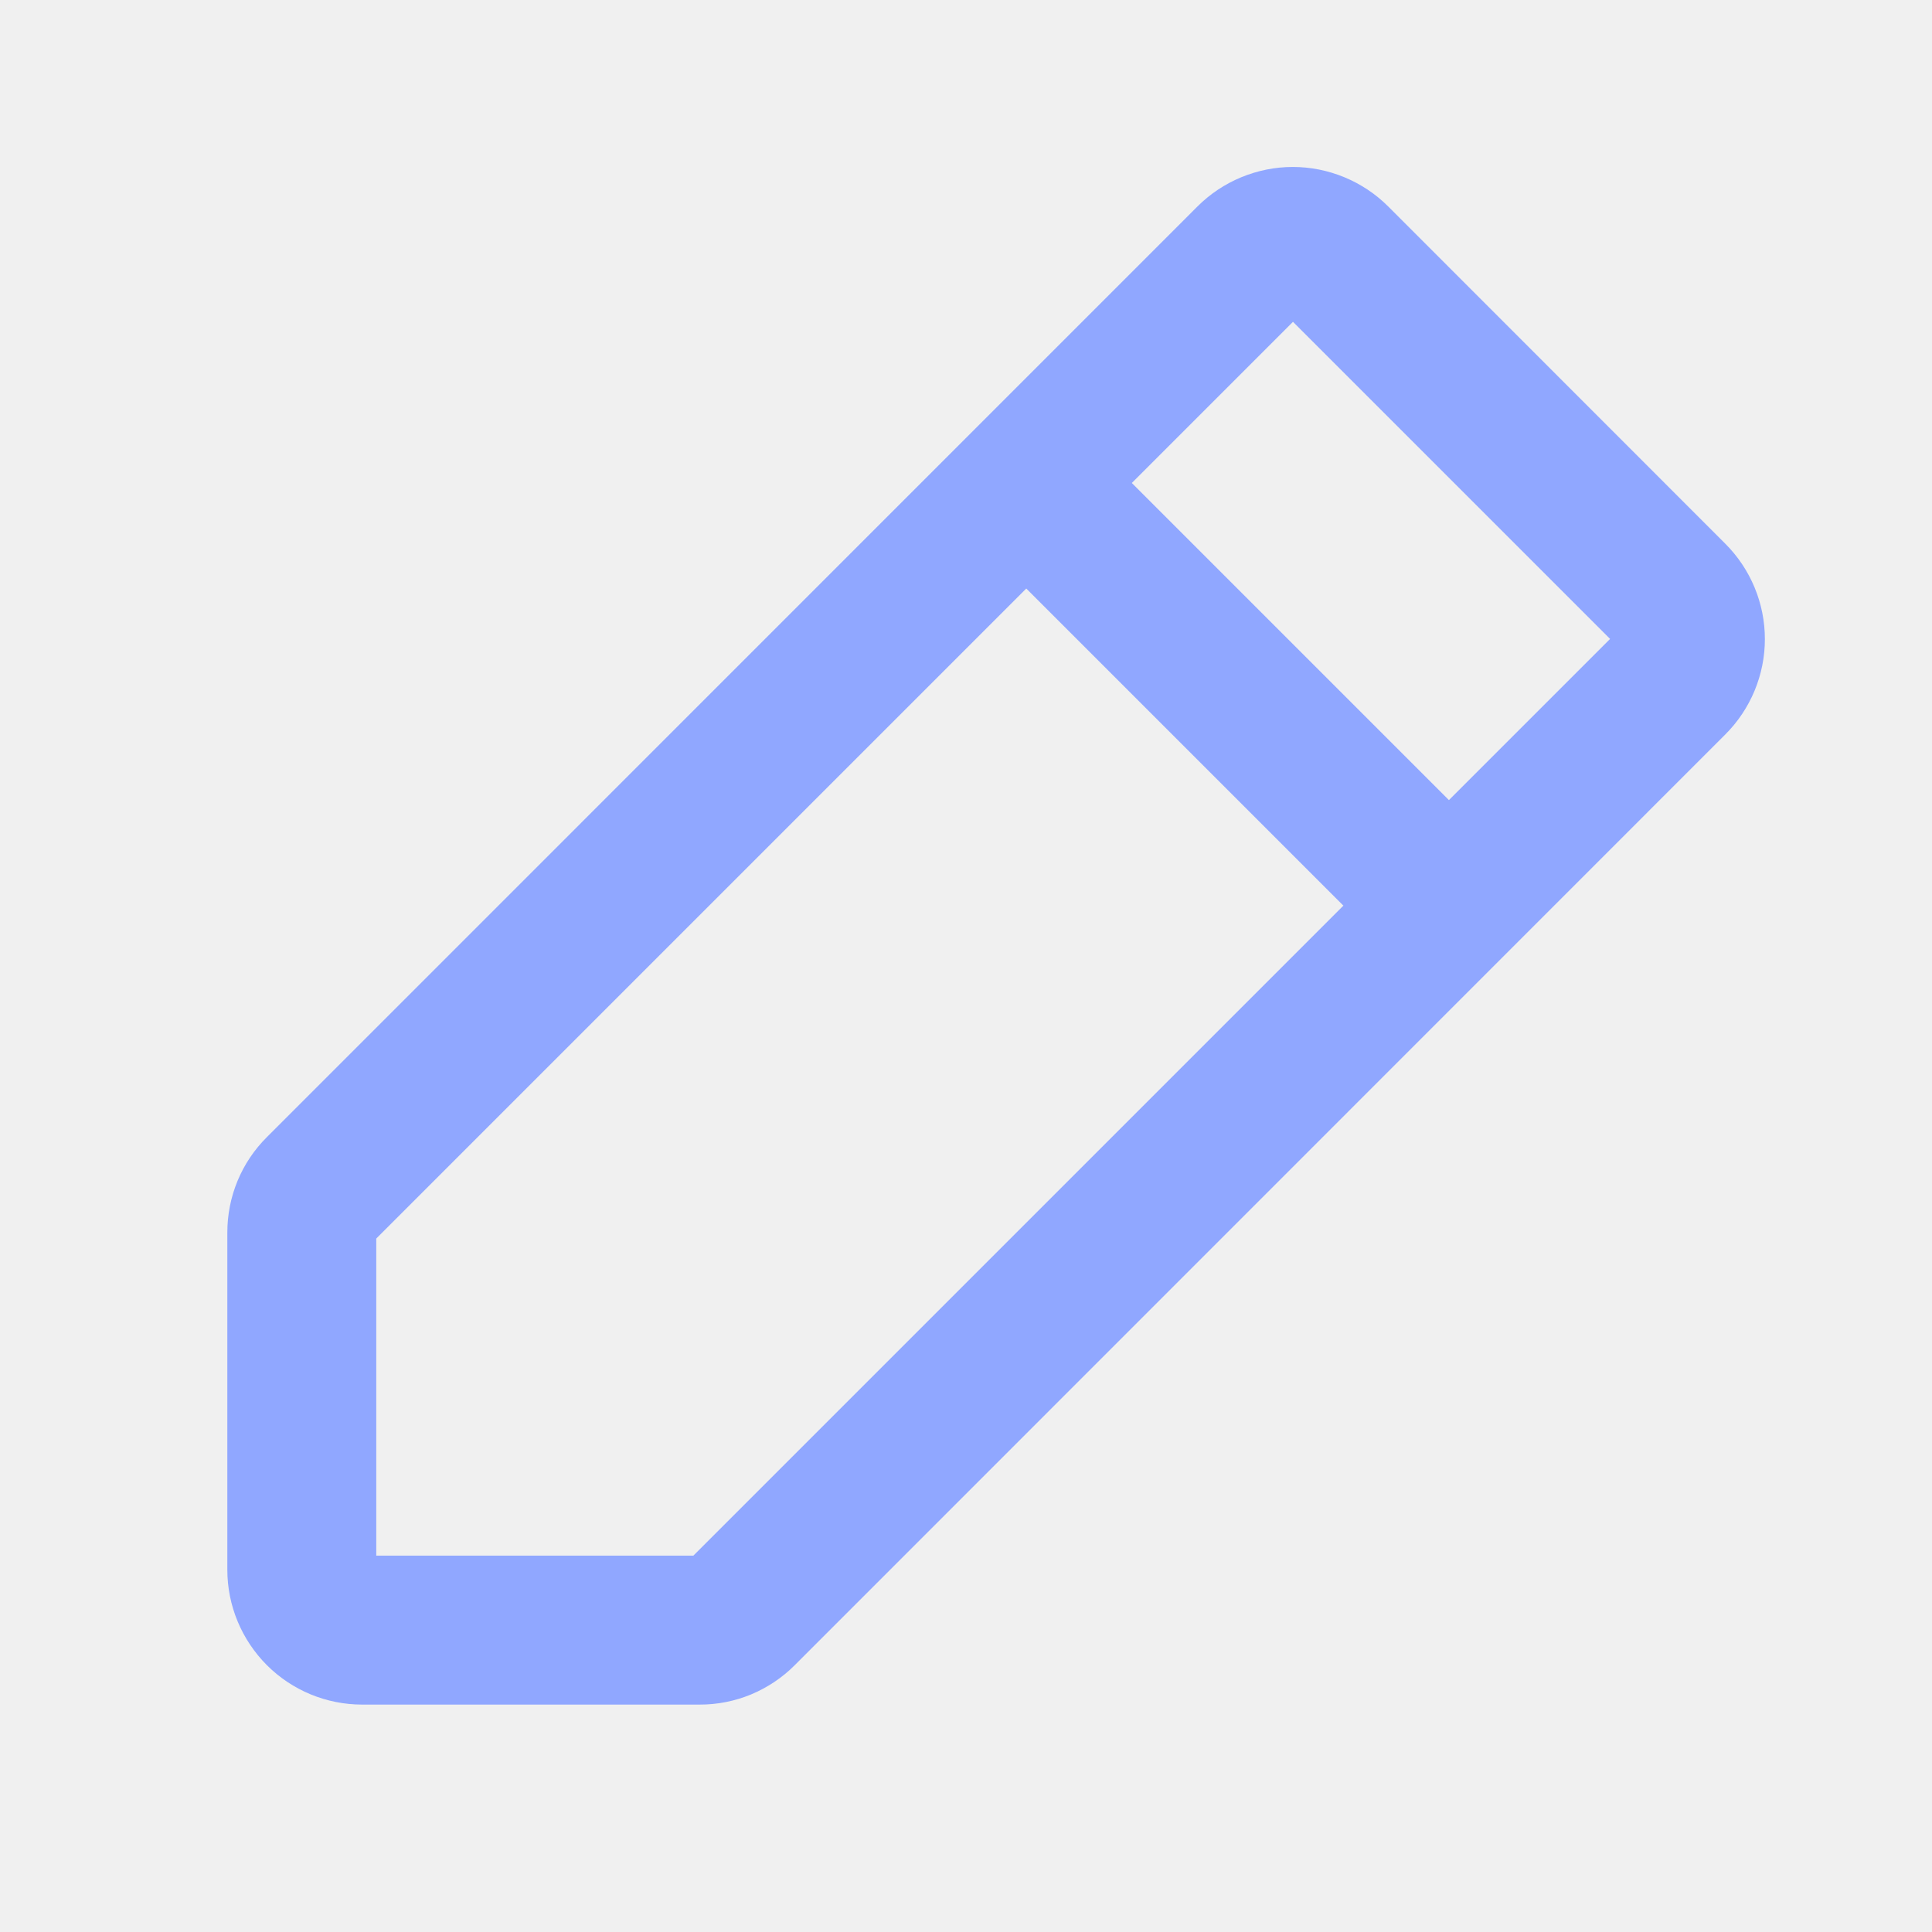
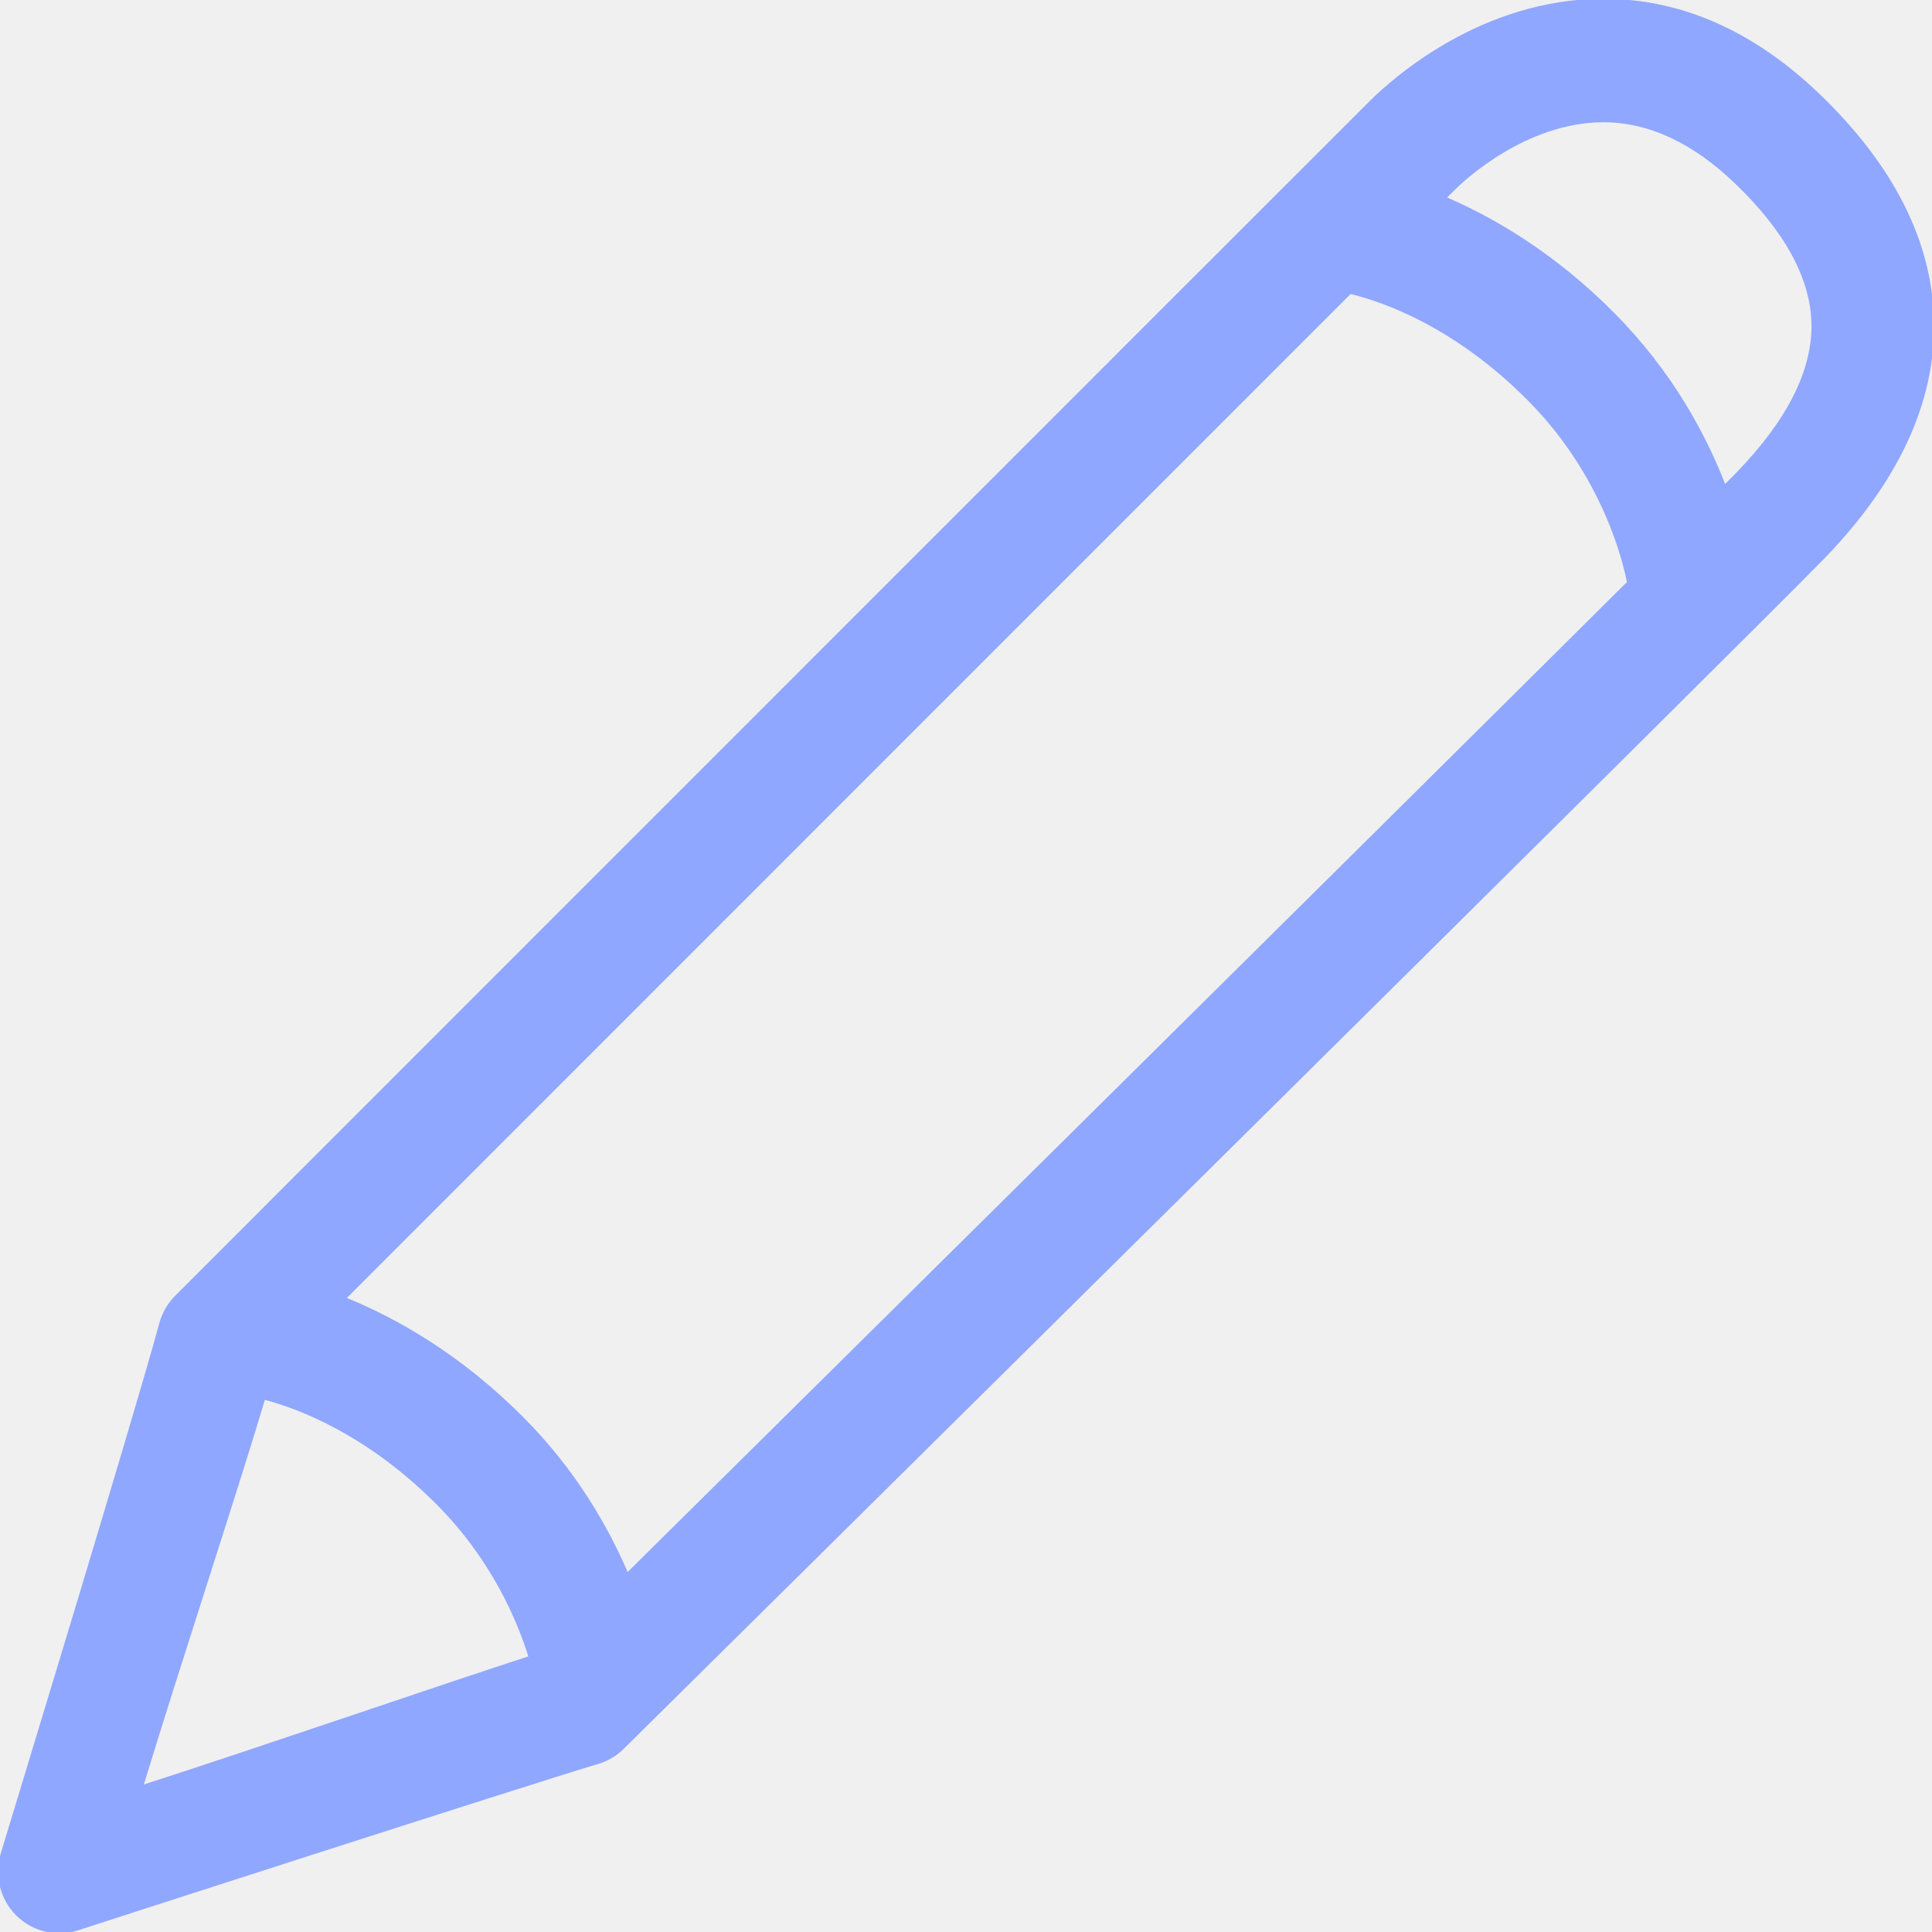
- <svg xmlns="http://www.w3.org/2000/svg" width="24" height="24" viewBox="0 0 24 24" fill="none">
-   <path fill-rule="evenodd" clip-rule="evenodd" d="M16.701 2.202C16.904 2.286 17.089 2.409 17.245 2.565L21.433 6.755C21.747 7.069 21.924 7.495 21.924 7.939C21.924 8.383 21.747 8.809 21.433 9.123L9.873 20.685C9.718 20.841 9.533 20.964 9.33 21.049C9.127 21.133 8.909 21.176 8.689 21.175H4.499C4.055 21.175 3.629 20.999 3.315 20.685C3.001 20.37 2.824 19.945 2.824 19.5L2.824 15.31C2.824 15.09 2.867 14.872 2.951 14.669C3.035 14.466 3.159 14.281 3.315 14.126L14.875 2.565C15.031 2.409 15.216 2.286 15.419 2.202C15.622 2.118 15.84 2.074 16.06 2.074C16.28 2.074 16.498 2.118 16.701 2.202ZM4.674 19.325H8.613L16.688 11.25L12.749 7.311L4.674 15.386V19.325ZM14.06 6L17.999 9.939L20.001 7.937L16.062 3.998L14.06 6Z" fill="#90A7FF" />
+ <svg xmlns="http://www.w3.org/2000/svg" width="28" height="28" viewBox="0 0 28 28" fill="none">
+   <g clip-path="url(#clip0_102_670)">
+     <path d="M26.366 1.358C25.413 0.445 24.361 -0.018 23.239 -0.018C21.483 -0.018 20.203 1.116 19.852 1.463C19.36 1.951 2.54 18.777 2.54 18.777C2.43 18.888 2.35 19.025 2.309 19.176C1.929 20.578 0.029 26.797 0.011 26.86C-0.087 27.178 5.23441e-05 27.525 0.235 27.76C0.401 27.925 0.625 28.018 0.859 28.018C0.95 28.018 1.041 28.005 1.131 27.976C1.195 27.954 7.615 25.879 8.671 25.564C8.811 25.522 8.938 25.447 9.041 25.344C9.709 24.685 25.396 9.172 26.438 8.096C27.515 6.986 28.05 5.831 28.029 4.662C28.008 3.507 27.448 2.396 26.366 1.358ZM19.574 4.261C20.02 4.369 21.071 4.722 22.145 5.806C23.23 6.9 23.523 8.151 23.578 8.436C20.137 11.859 12.218 19.695 9.096 22.783C8.807 22.111 8.342 21.302 7.592 20.547C6.677 19.625 5.745 19.104 5.027 18.811C8.117 15.721 16.185 7.648 19.574 4.261ZM3.839 20.288C4.32 20.415 5.318 20.786 6.336 21.812C7.12 22.603 7.491 23.475 7.657 24.006C6.441 24.398 3.778 25.317 2.085 25.862C2.587 24.212 3.434 21.643 3.839 20.288ZM25.168 6.846C25.113 6.902 25.057 6.958 25.002 7.014C24.725 6.302 24.24 5.387 23.4 4.54C22.542 3.675 21.671 3.164 20.973 2.862C21.033 2.803 21.079 2.757 21.097 2.739C21.197 2.64 22.106 1.772 23.238 1.772C23.89 1.772 24.53 2.069 25.142 2.656C25.867 3.351 26.241 4.037 26.253 4.695C26.265 5.367 25.9 6.091 25.168 6.846Z" fill="#90A7FF" />
+   </g>
+   <defs>
+     <clipPath id="clip0_102_670">
+       <rect width="28" height="28" fill="white" />
+     </clipPath>
+   </defs>
</svg>
